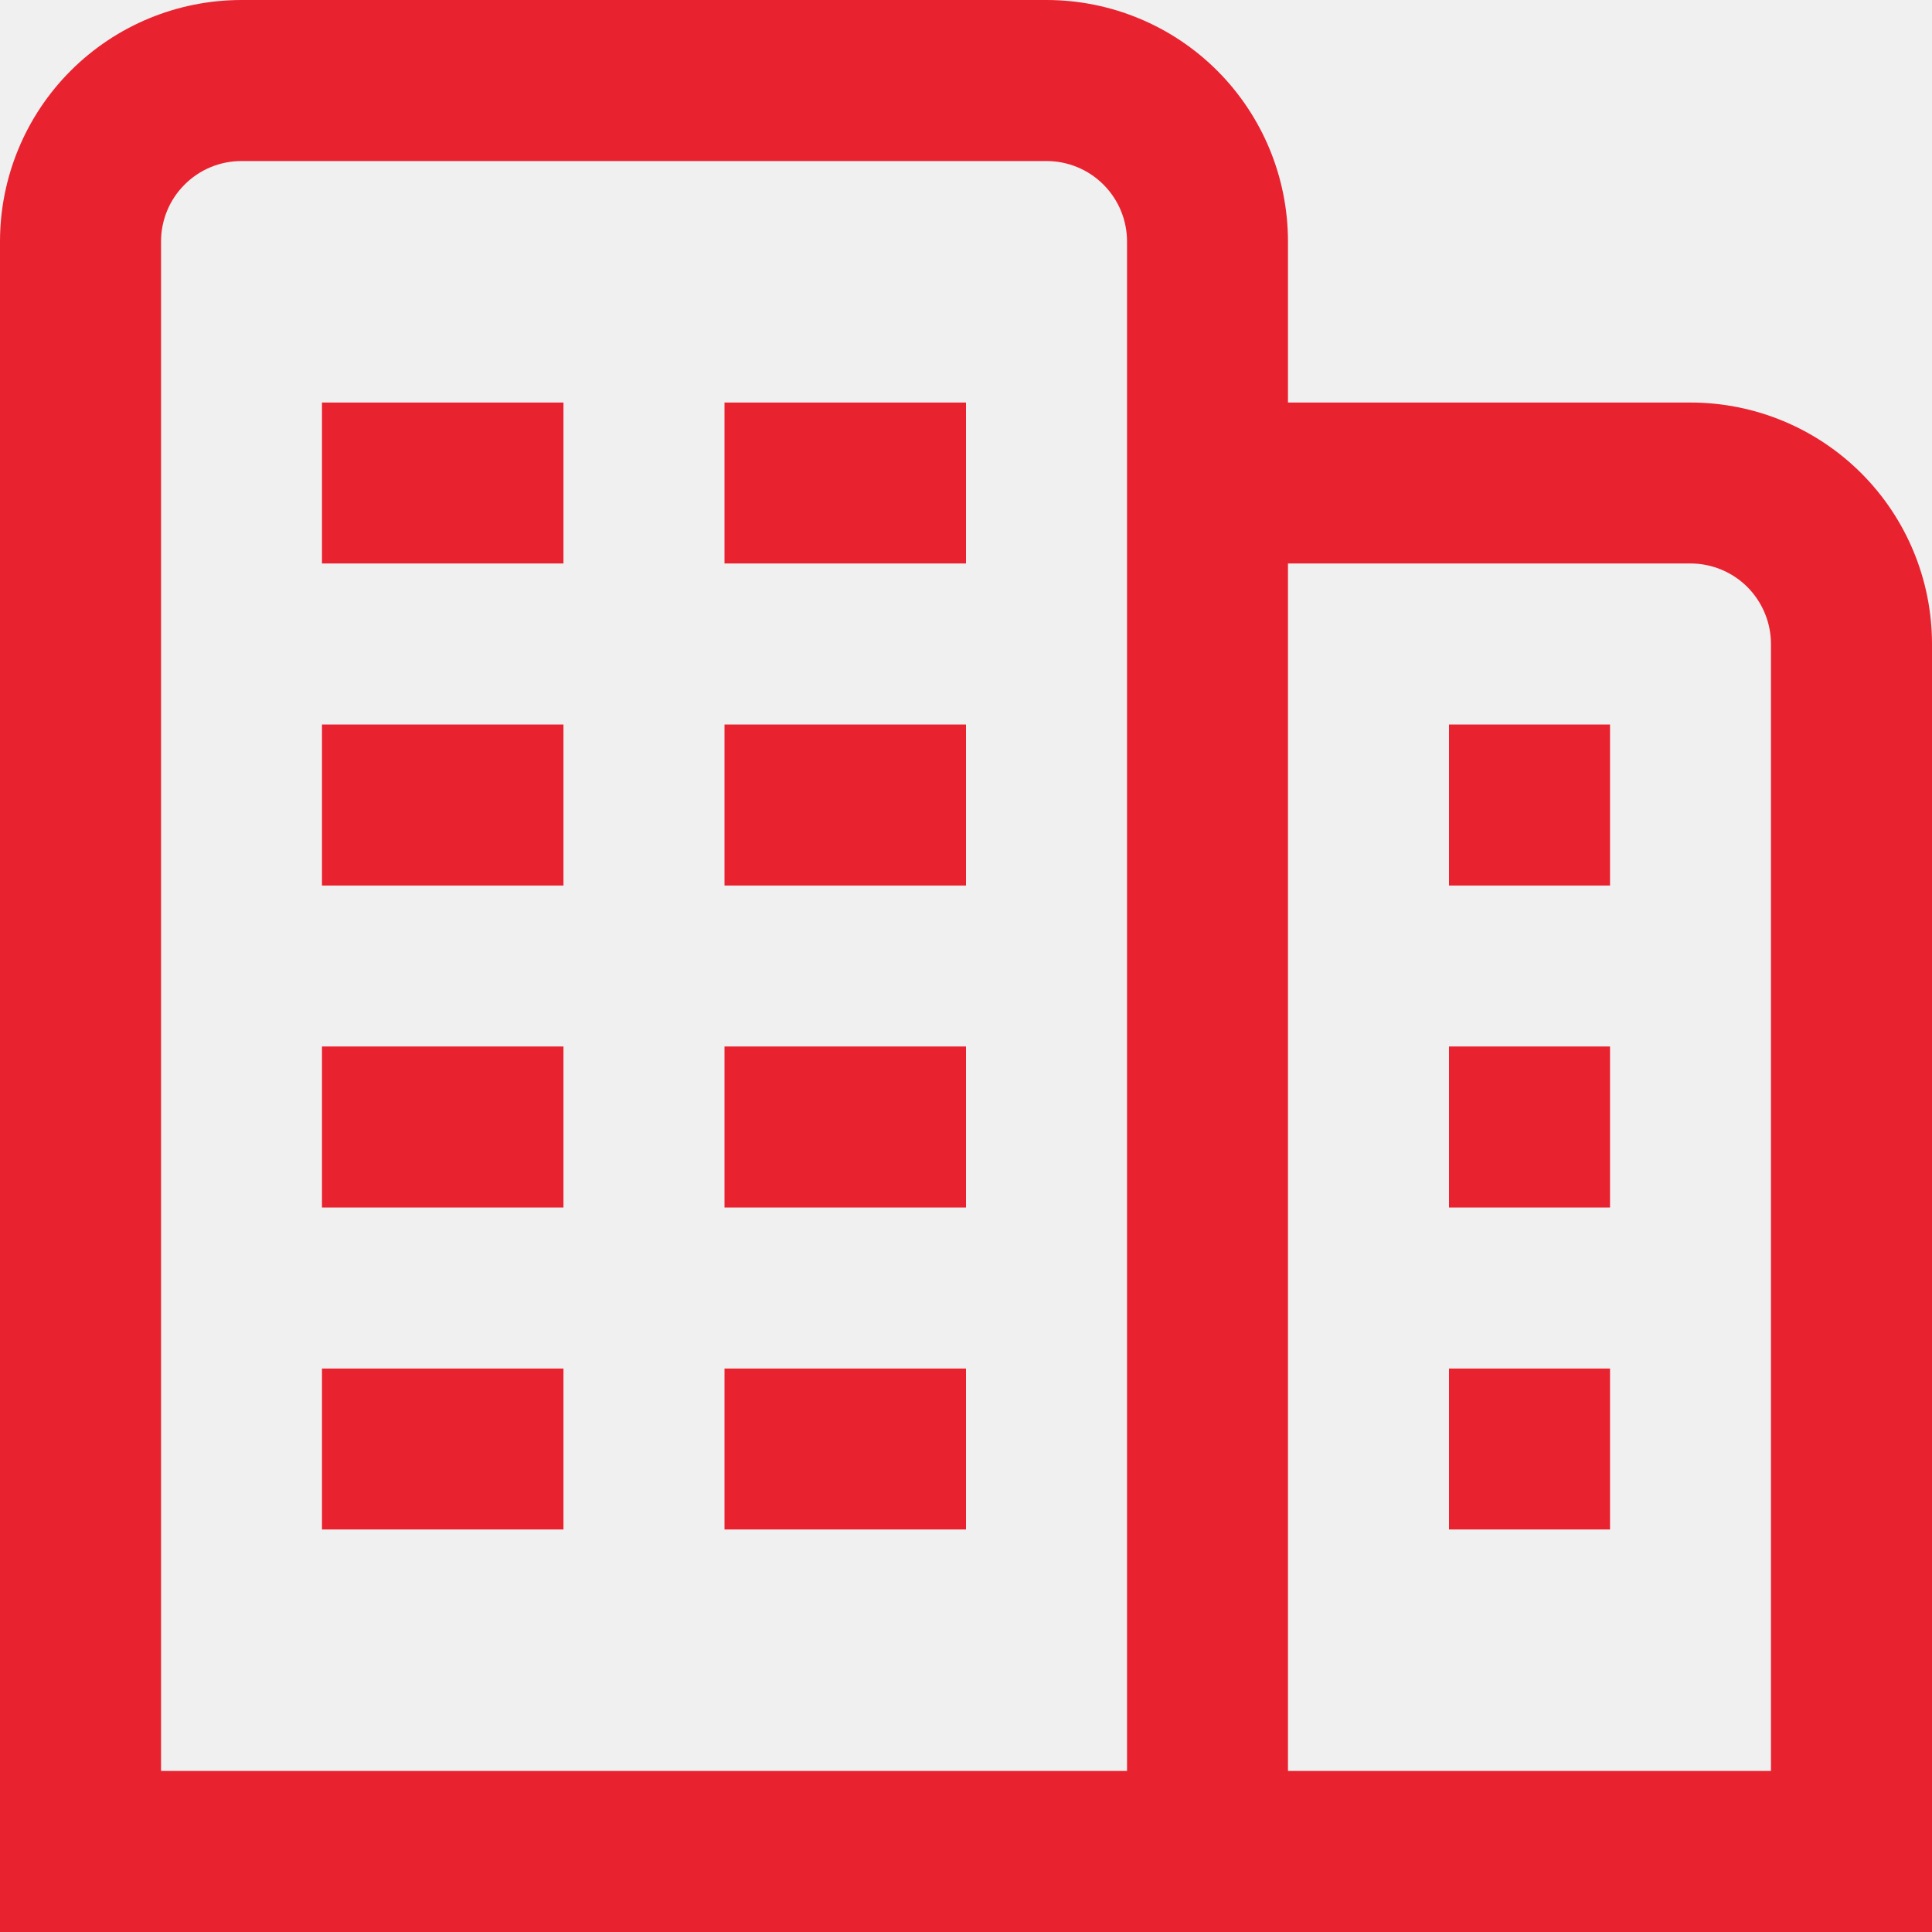
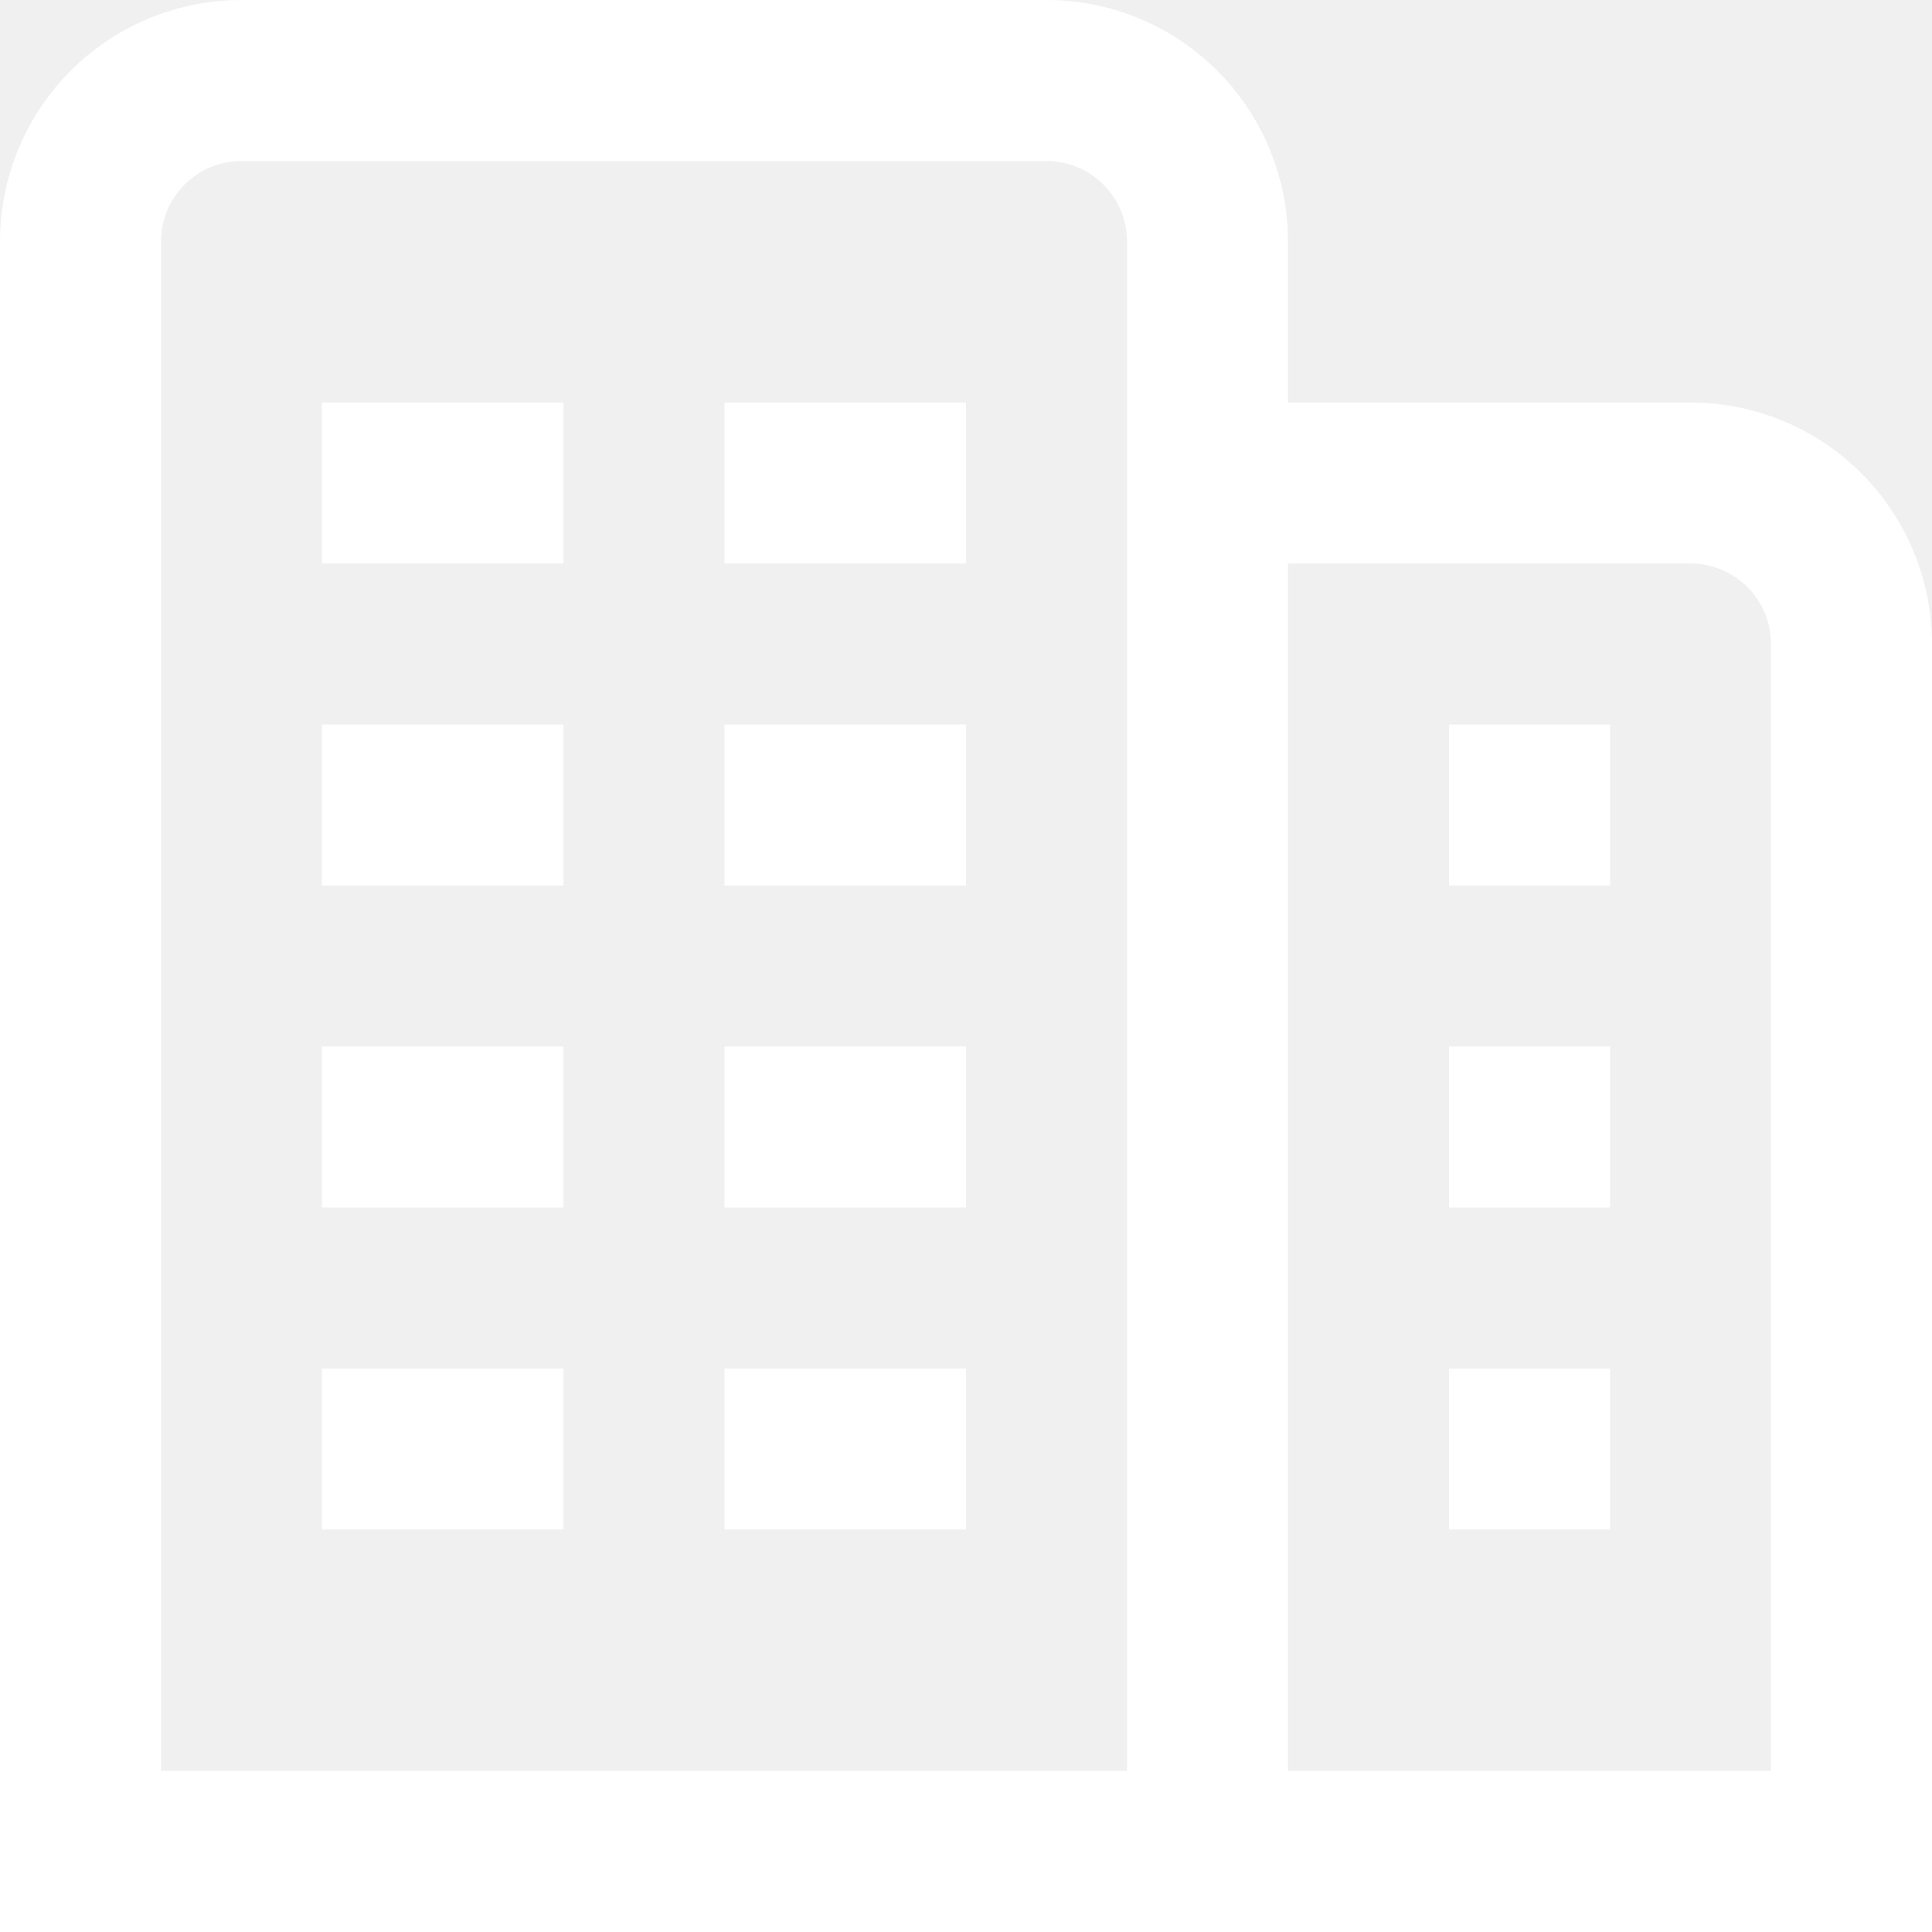
<svg xmlns="http://www.w3.org/2000/svg" width="20" height="20" viewBox="0 0 20 20" fill="none">
-   <path d="M3.333 10.833H5.833V12.5H3.333V10.833ZM7.5 12.5H10V10.833H7.5V12.5ZM3.333 15.833H5.833V14.167H3.333V15.833ZM7.5 15.833H10V14.167H7.5V15.833ZM3.333 5.833H5.833V4.167H3.333V5.833ZM7.5 5.833H10V4.167H7.5V5.833ZM3.333 9.167H5.833V7.5H3.333V9.167ZM7.5 9.167H10V7.5H7.5V9.167ZM20 6.667V20H0V2.5C0 1.837 0.263 1.201 0.732 0.732C1.201 0.263 1.837 0 2.5 0L10.833 0C11.496 0 12.132 0.263 12.601 0.732C13.07 1.201 13.333 1.837 13.333 2.5V4.167H17.5C18.163 4.167 18.799 4.43 19.268 4.899C19.737 5.368 20 6.004 20 6.667ZM11.667 2.5C11.667 2.279 11.579 2.067 11.423 1.911C11.266 1.754 11.054 1.667 10.833 1.667H2.5C2.279 1.667 2.067 1.754 1.911 1.911C1.754 2.067 1.667 2.279 1.667 2.5V18.333H11.667V2.5ZM18.333 6.667C18.333 6.446 18.245 6.234 18.089 6.077C17.933 5.921 17.721 5.833 17.5 5.833H13.333V18.333H18.333V6.667ZM15 12.5H16.667V10.833H15V12.5ZM15 15.833H16.667V14.167H15V15.833ZM15 9.167H16.667V7.5H15V9.167Z" fill="#E9222F" />
+   <path d="M3.333 10.833H5.833V12.5H3.333V10.833ZM7.5 12.5H10V10.833H7.5V12.5ZM3.333 15.833H5.833V14.167H3.333V15.833ZM7.5 15.833H10V14.167H7.5V15.833ZM3.333 5.833H5.833V4.167H3.333V5.833ZM7.5 5.833H10V4.167H7.5V5.833ZM3.333 9.167H5.833V7.5H3.333V9.167ZM7.5 9.167H10V7.5H7.5V9.167ZM20 6.667V20H0V2.5C0 1.837 0.263 1.201 0.732 0.732C1.201 0.263 1.837 0 2.5 0L10.833 0C11.496 0 12.132 0.263 12.601 0.732C13.07 1.201 13.333 1.837 13.333 2.5V4.167H17.5C18.163 4.167 18.799 4.43 19.268 4.899C19.737 5.368 20 6.004 20 6.667ZM11.667 2.5C11.667 2.279 11.579 2.067 11.423 1.911C11.266 1.754 11.054 1.667 10.833 1.667H2.5C2.279 1.667 2.067 1.754 1.911 1.911C1.754 2.067 1.667 2.279 1.667 2.5V18.333H11.667V2.5ZM18.333 6.667C18.333 6.446 18.245 6.234 18.089 6.077C17.933 5.921 17.721 5.833 17.5 5.833H13.333V18.333H18.333V6.667ZM15 12.5H16.667V10.833H15V12.5ZM15 15.833H16.667V14.167H15V15.833ZM15 9.167H16.667V7.5H15V9.167Z" fill="#ffffff" />
</svg>
